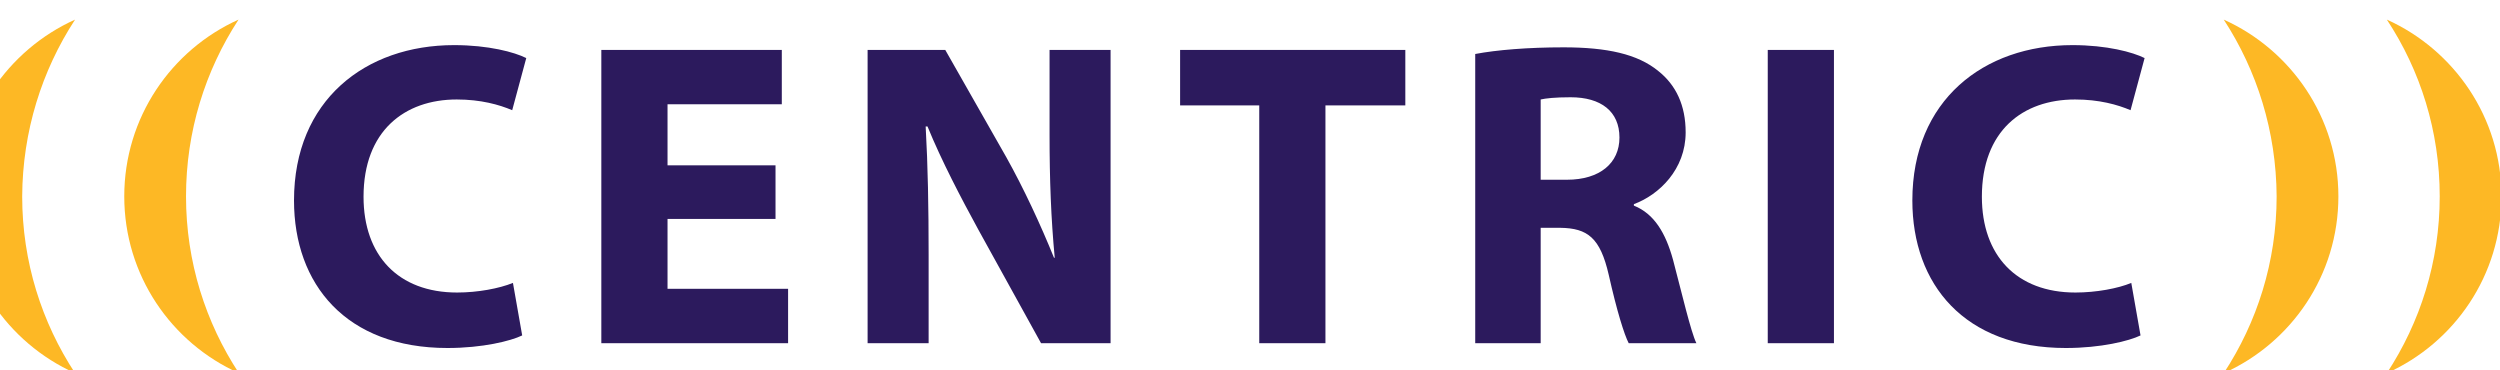
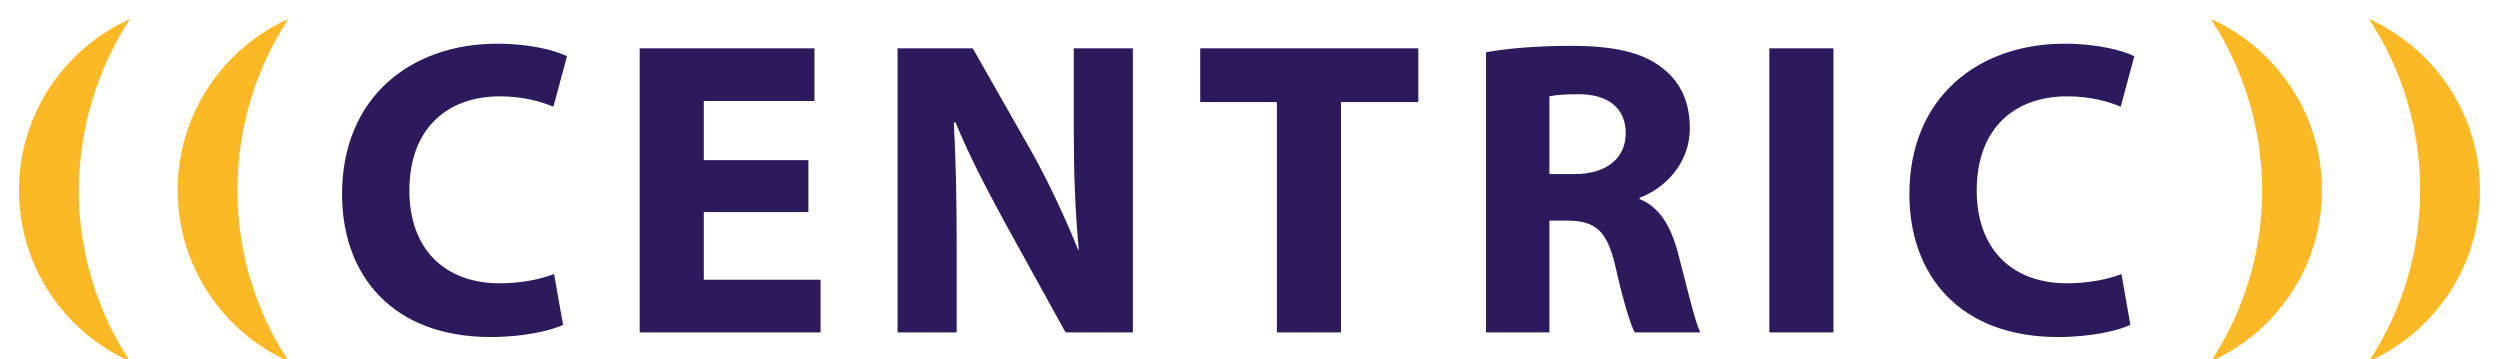
- <svg xmlns="http://www.w3.org/2000/svg" version="1.1" id="Layer_1" x="0px" y="0px" viewBox="90 74 676 100" xml:space="preserve">
+ <svg xmlns="http://www.w3.org/2000/svg" version="1.1" id="Layer_1" x="0px" y="0px" viewBox="74 74 698 100" xml:space="preserve">
  <style type="text/css">
	.st0{fill:#FDB825;}
	.st1{fill:#2C1A5D;}
</style>
  <g id="Layer_2_00000168807919644186269740000002077918568892650171_">
</g>
  <g id="Layer_1_00000015318528104711082130000017938865342468315324_">
    <g>
      <path class="st0" d="M154.5,79.3c-18.2,8.2-30.9,26.5-30.9,47.8s12.7,39.6,31,47.8c-9-13.7-14.3-30.1-14.3-47.8    C140.3,109.5,145.5,93.1,154.5,79.3" />
      <path class="st0" d="M110.3,79.3c-18.2,8.2-31,26.5-31,47.8s12.7,39.6,31,47.8c-9-13.7-14.3-30.1-14.3-47.8    C96.1,109.5,101.3,93.1,110.3,79.3" />
      <path class="st0" d="M691.3,79.3c18.2,8.2,31,26.5,31,47.8s-12.7,39.6-31,47.8c9-13.7,14.3-30.1,14.3-47.8    C705.5,109.5,700.3,93.1,691.3,79.3" />
      <path class="st0" d="M735.4,79.3c18.2,8.2,31,26.5,31,47.8s-12.7,39.6-31,47.8c9-13.7,14.3-30.1,14.3-47.8    C749.7,109.5,744.5,93.1,735.4,79.3" />
      <path class="st1" d="M666.3,150.5c-3.6,1.5-9.5,2.6-15.1,2.6c-15.9,0-25.3-10-25.3-25.9c0-17.8,11-26.3,25.2-26.3    c6.5,0,11.5,1.4,15,2.9l3.8-14.1c-3.2-1.6-10.2-3.5-19.5-3.5c-24,0-43.3,14.9-43.3,42c0,22.7,14.1,39.9,41.5,39.9    c9.5,0,17.1-1.9,20.2-3.4L666.3,150.5z M568,166.8h17.9V87.5H568V166.8z M506.6,100.9c1.3-0.3,3.8-0.6,8.1-0.6    c8.2,0,13.2,3.8,13.2,10.9c0,6.9-5.3,11.4-14.2,11.4h-7.1V100.9z M488.9,166.8h17.7v-31.2h5.3c7.4,0.1,10.8,2.7,13.1,12.7    c2.2,9.8,4.2,16.2,5.4,18.5h18.3c-1.5-3.1-3.9-13.4-6.3-22.5c-2-7.3-5.1-12.5-10.6-14.7v-0.4c6.8-2.5,14-9.4,14-19.4    c0-7.3-2.6-12.8-7.4-16.6c-5.6-4.6-13.9-6.4-25.6-6.4c-9.6,0-18.1,0.7-23.9,1.8L488.9,166.8L488.9,166.8z M430.5,166.8h17.9v-64.3    H470v-15h-60.9v15h21.4V166.8z M341.1,166.8v-23.9c0-12.9-0.2-24.1-0.8-34.7h0.5c3.8,9.3,9.1,19.4,13.8,28l16.9,30.6h18.8V87.5    h-16.5v23c0,12,0.4,22.7,1.4,33.2H375c-3.6-8.9-8.2-18.8-12.9-27.2l-16.5-29h-21v79.3H341.1z M299.7,118.7h-29.2v-16.5h30.9V87.5    h-48.8v79.3h50.5v-14.7h-32.6v-18.9h29.2L299.7,118.7L299.7,118.7z M228.7,150.5c-3.7,1.5-9.5,2.6-15.1,2.6    c-15.9,0-25.3-10-25.3-25.9c0-17.8,11.1-26.3,25.2-26.3c6.5,0,11.5,1.4,15,2.9l3.8-14.1c-3.2-1.6-10.2-3.5-19.5-3.5    c-24,0-43.3,14.9-43.3,42c0,22.7,14.1,39.9,41.5,39.9c9.5,0,17.1-1.9,20.2-3.4L228.7,150.5z" />
    </g>
  </g>
</svg>
